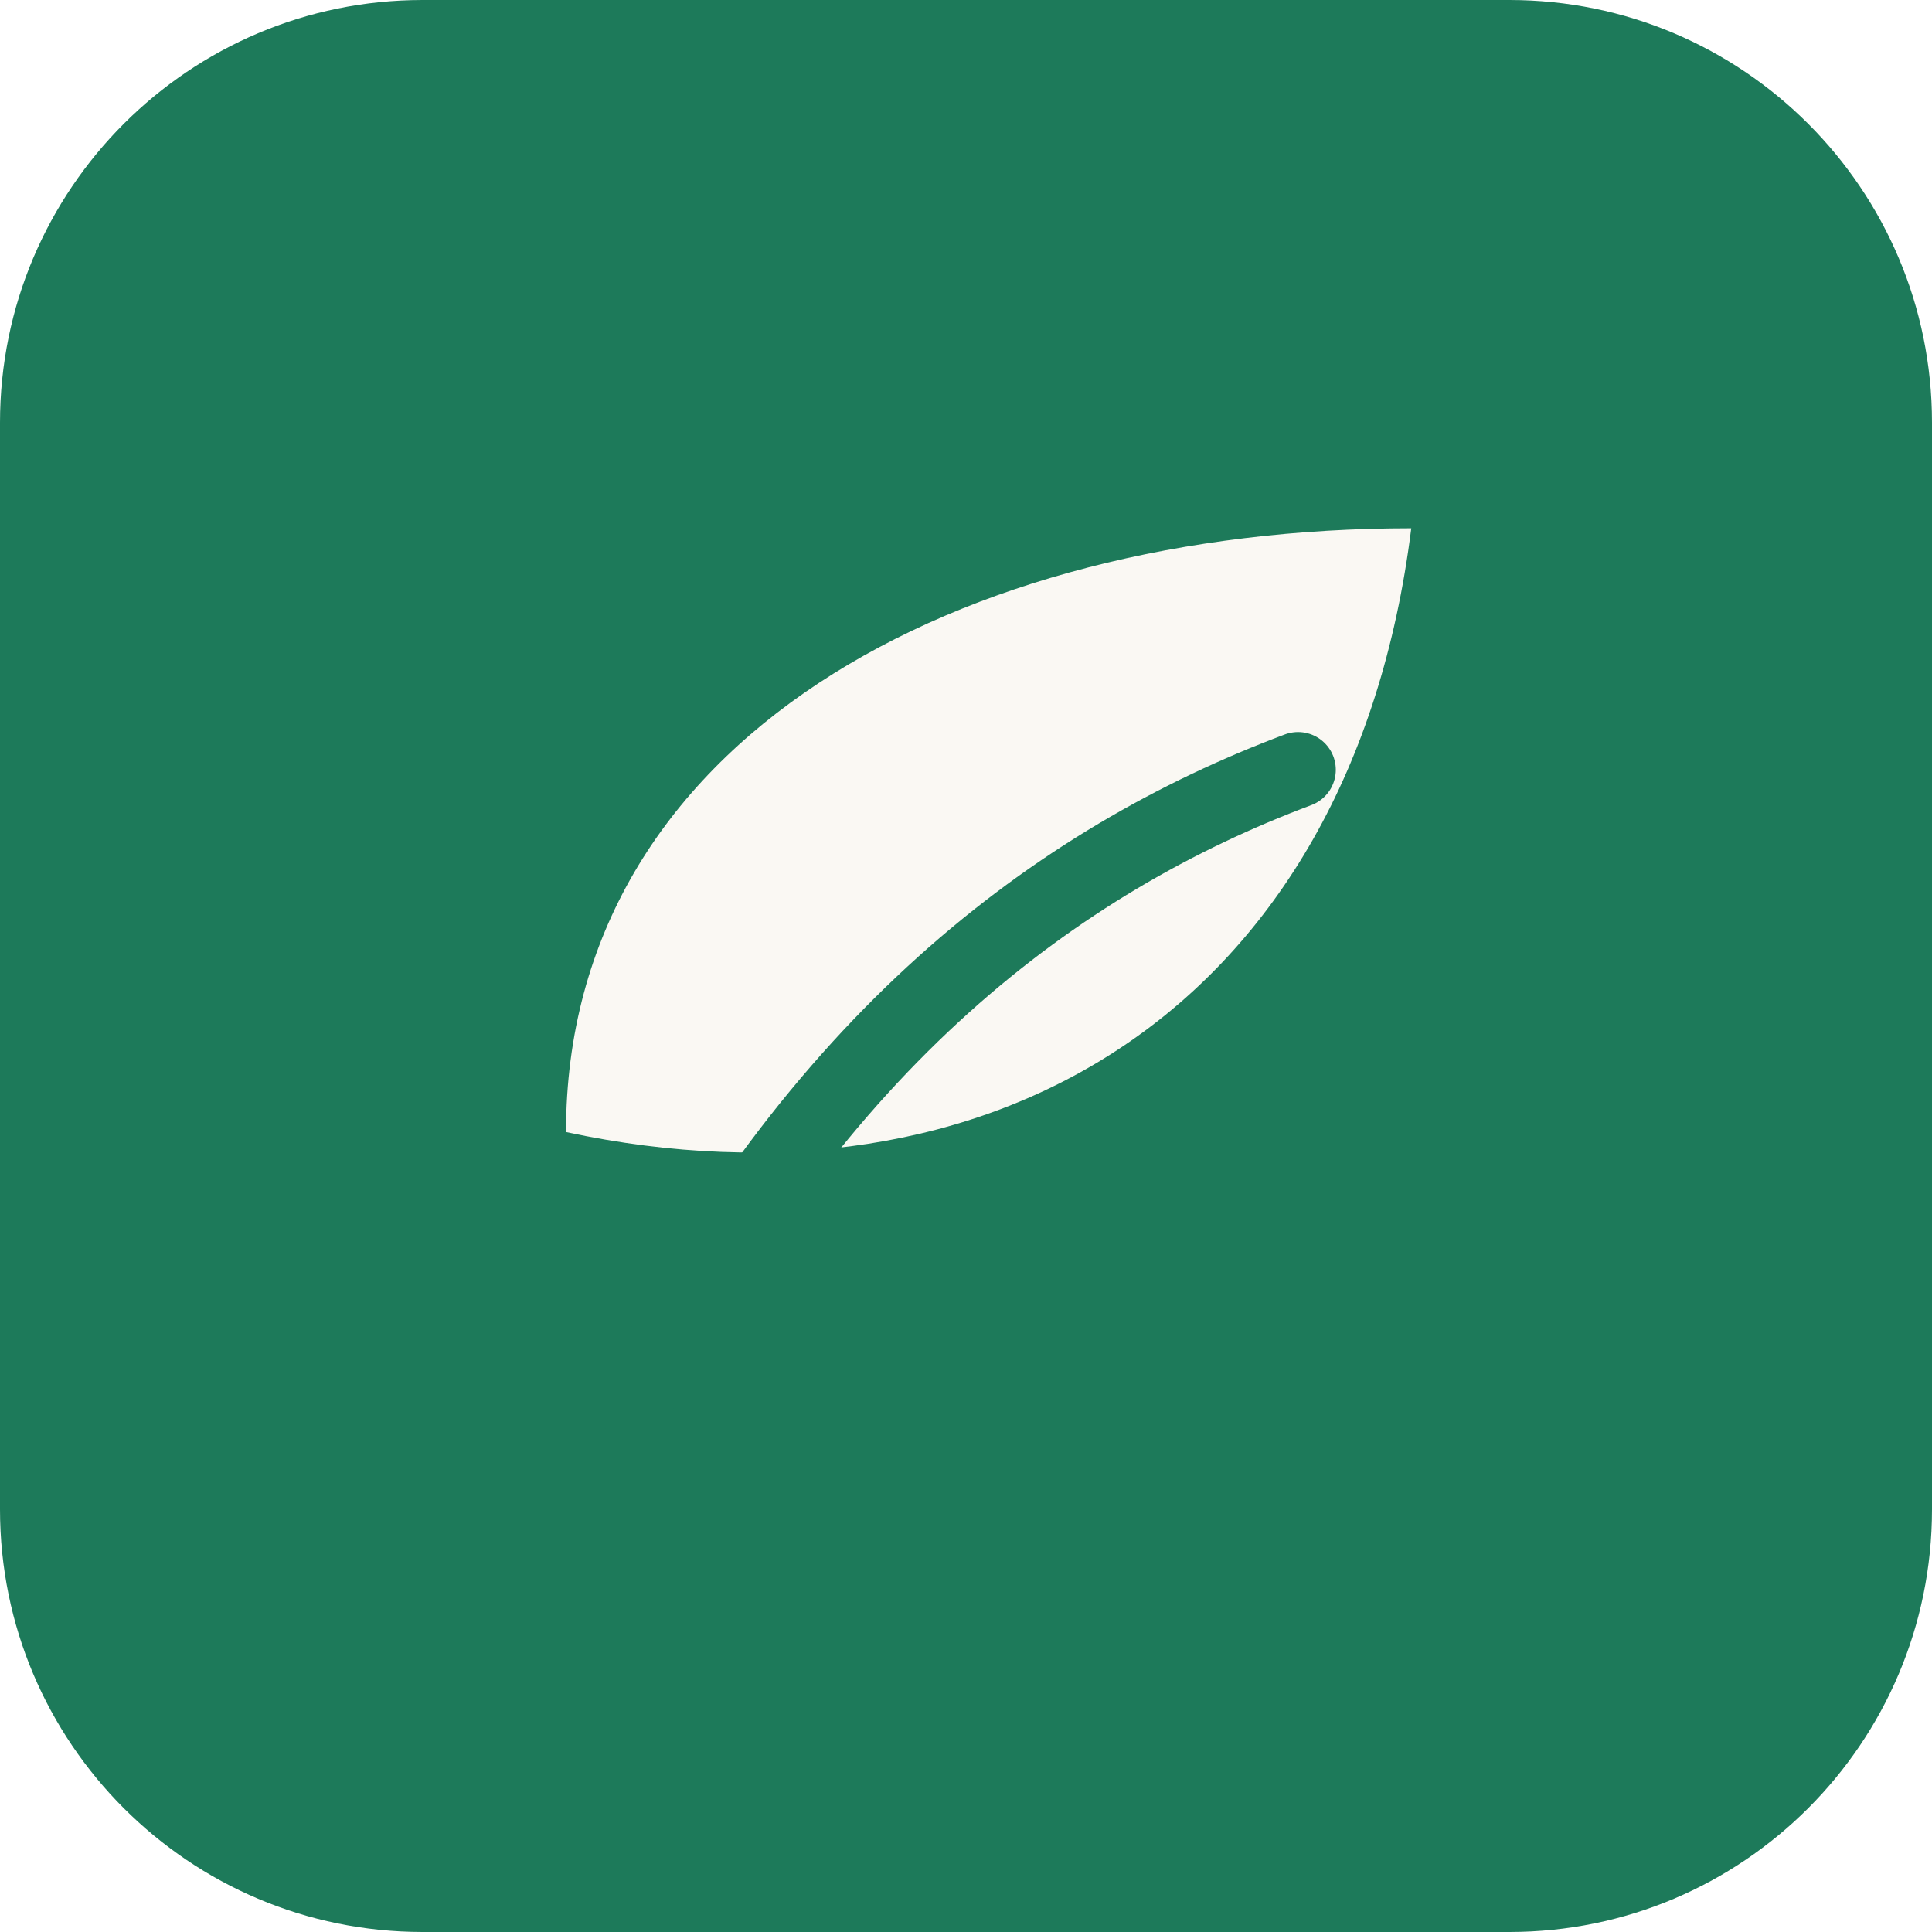
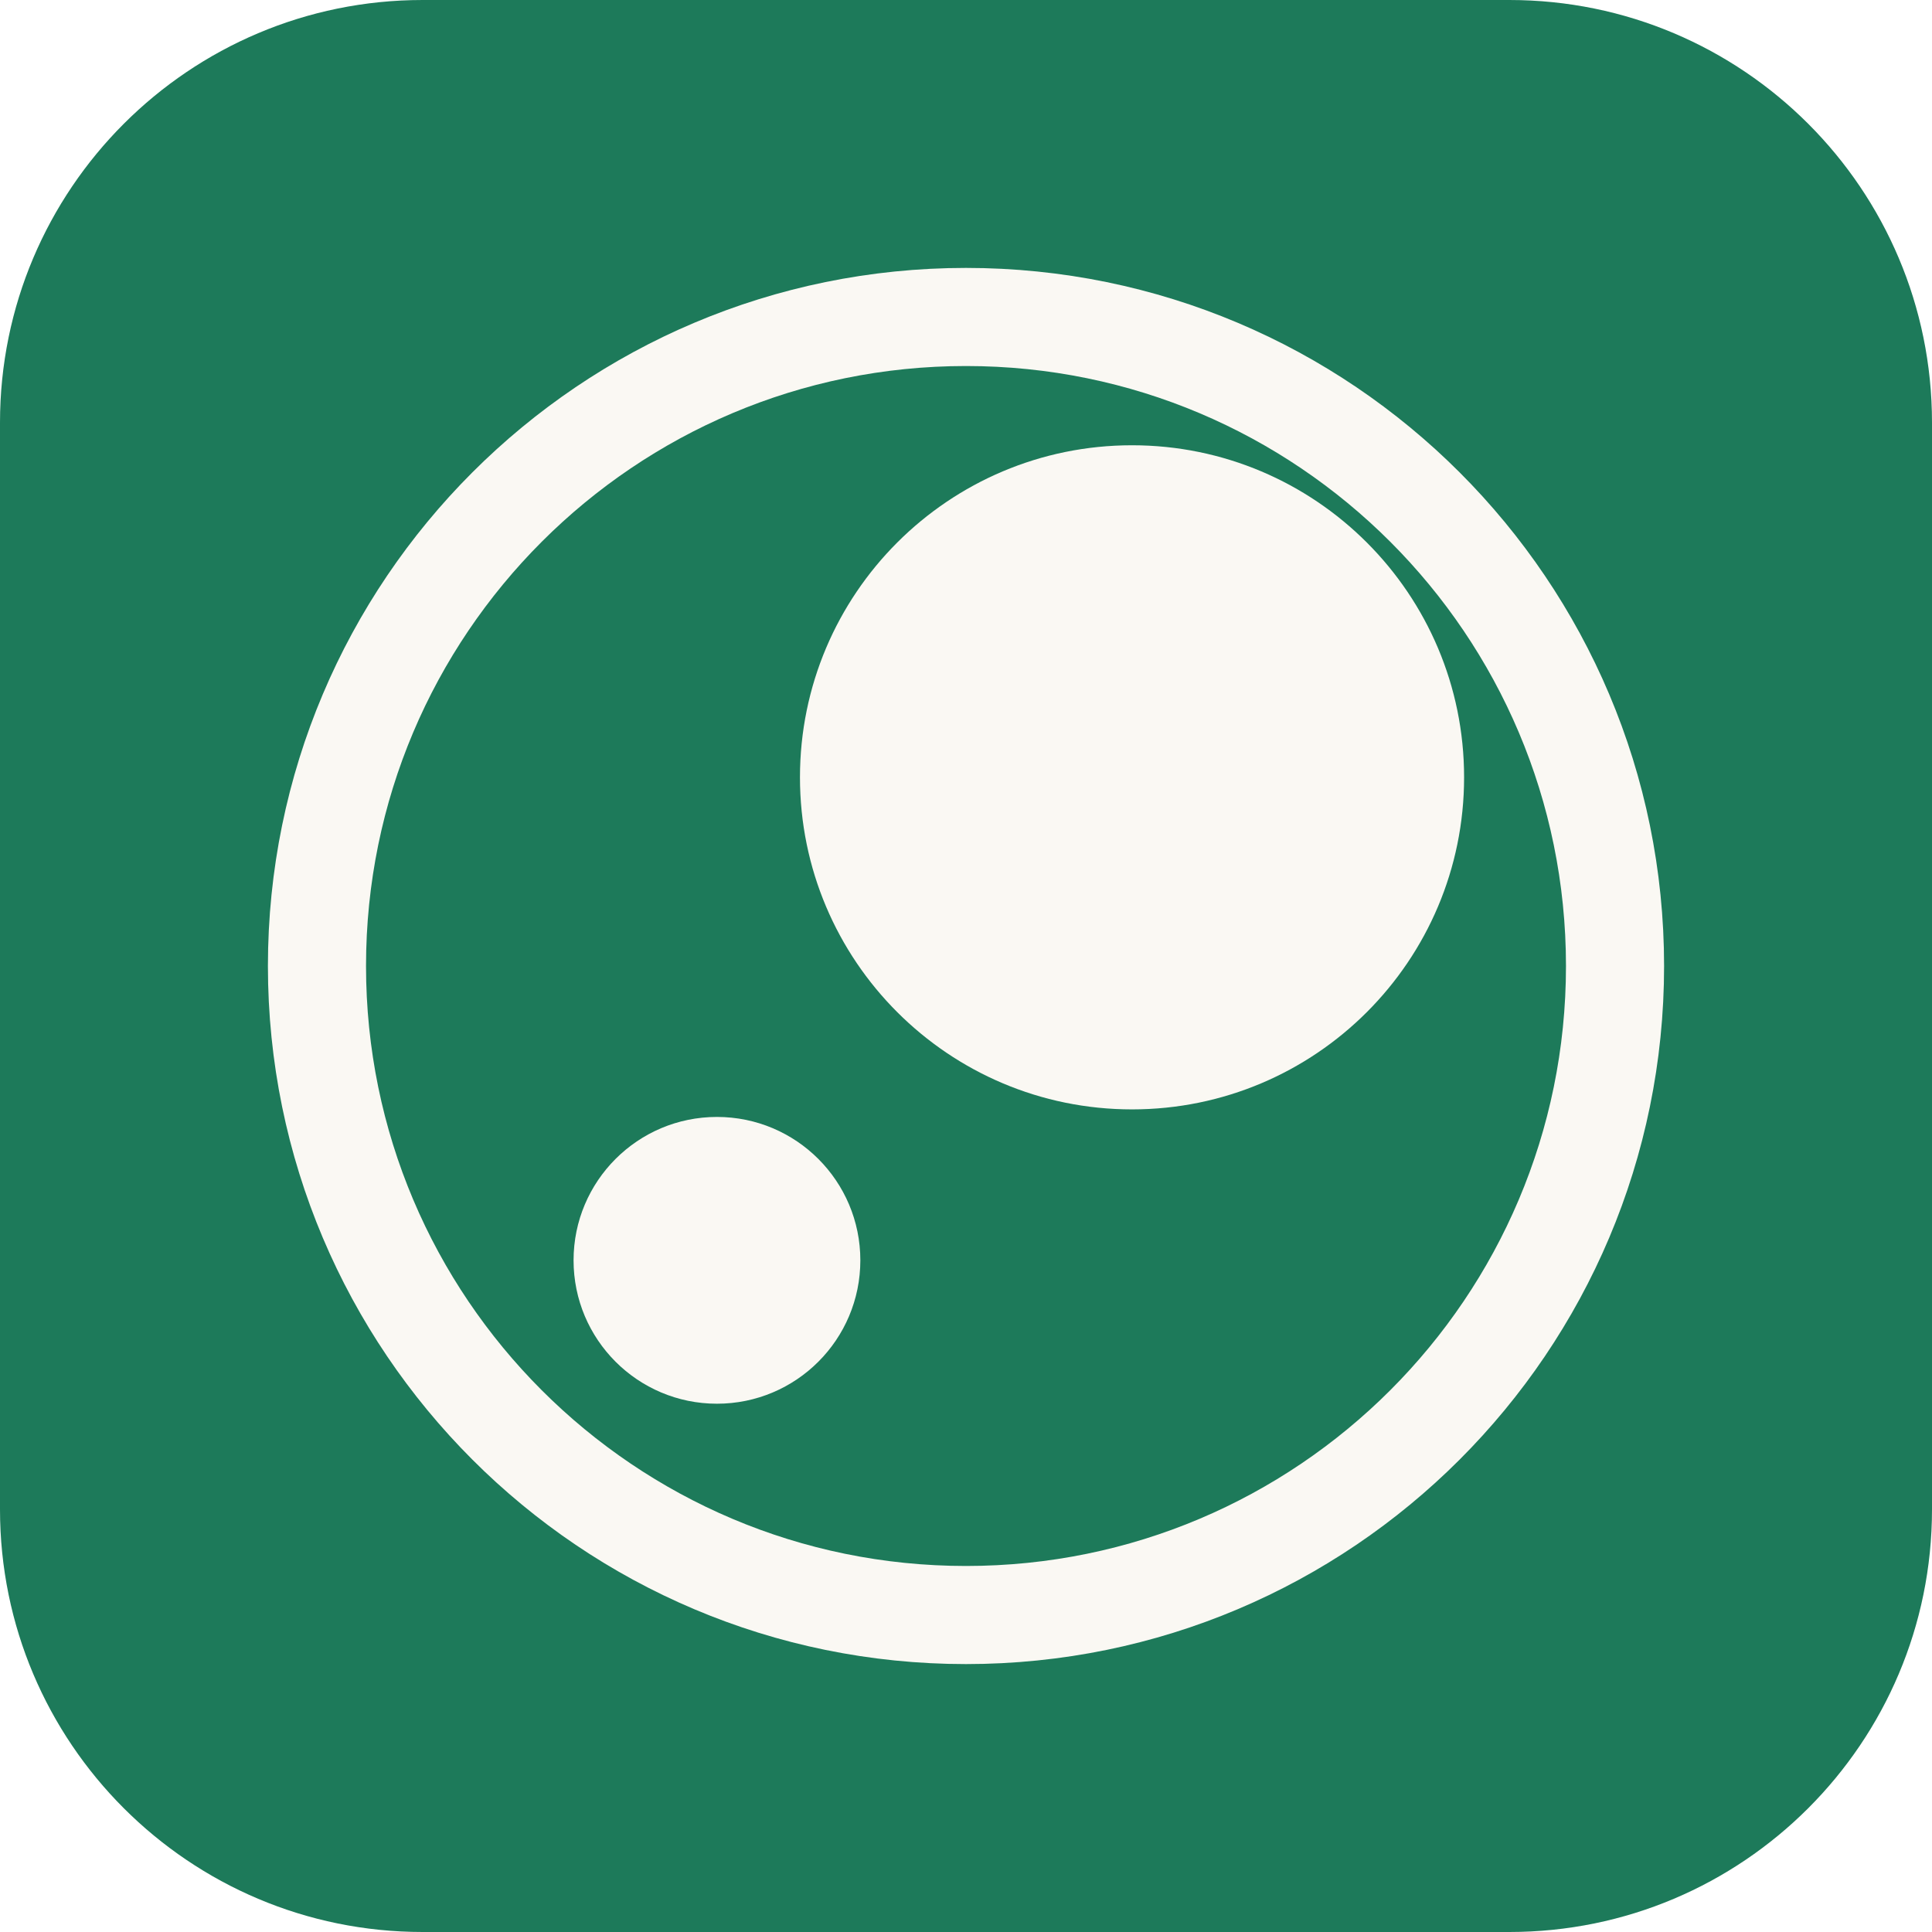
<svg xmlns="http://www.w3.org/2000/svg" viewBox="0 0 512 512" role="img" aria-label="Conscious Consuming">
  <rect width="512" height="512" rx="112" fill="#1d7a5a" />
-   <path d="M150 300c0-104 104-160 224-160-16 128-112 184-224 160z" fill="#faf8f3" />
-   <path d="M168 372c48-96 112-144 176-168" stroke="#1d7a5a" stroke-width="20" fill="none" stroke-linecap="round" />
+   <circle cx="256" cy="256" r="172" fill="none" stroke="#faf8f3" stroke-width="26" />
+   <circle cx="300" cy="206" r="88" fill="#faf8f3" />
+   <circle cx="190" cy="334" r="38" fill="#faf8f3" />
</svg>
